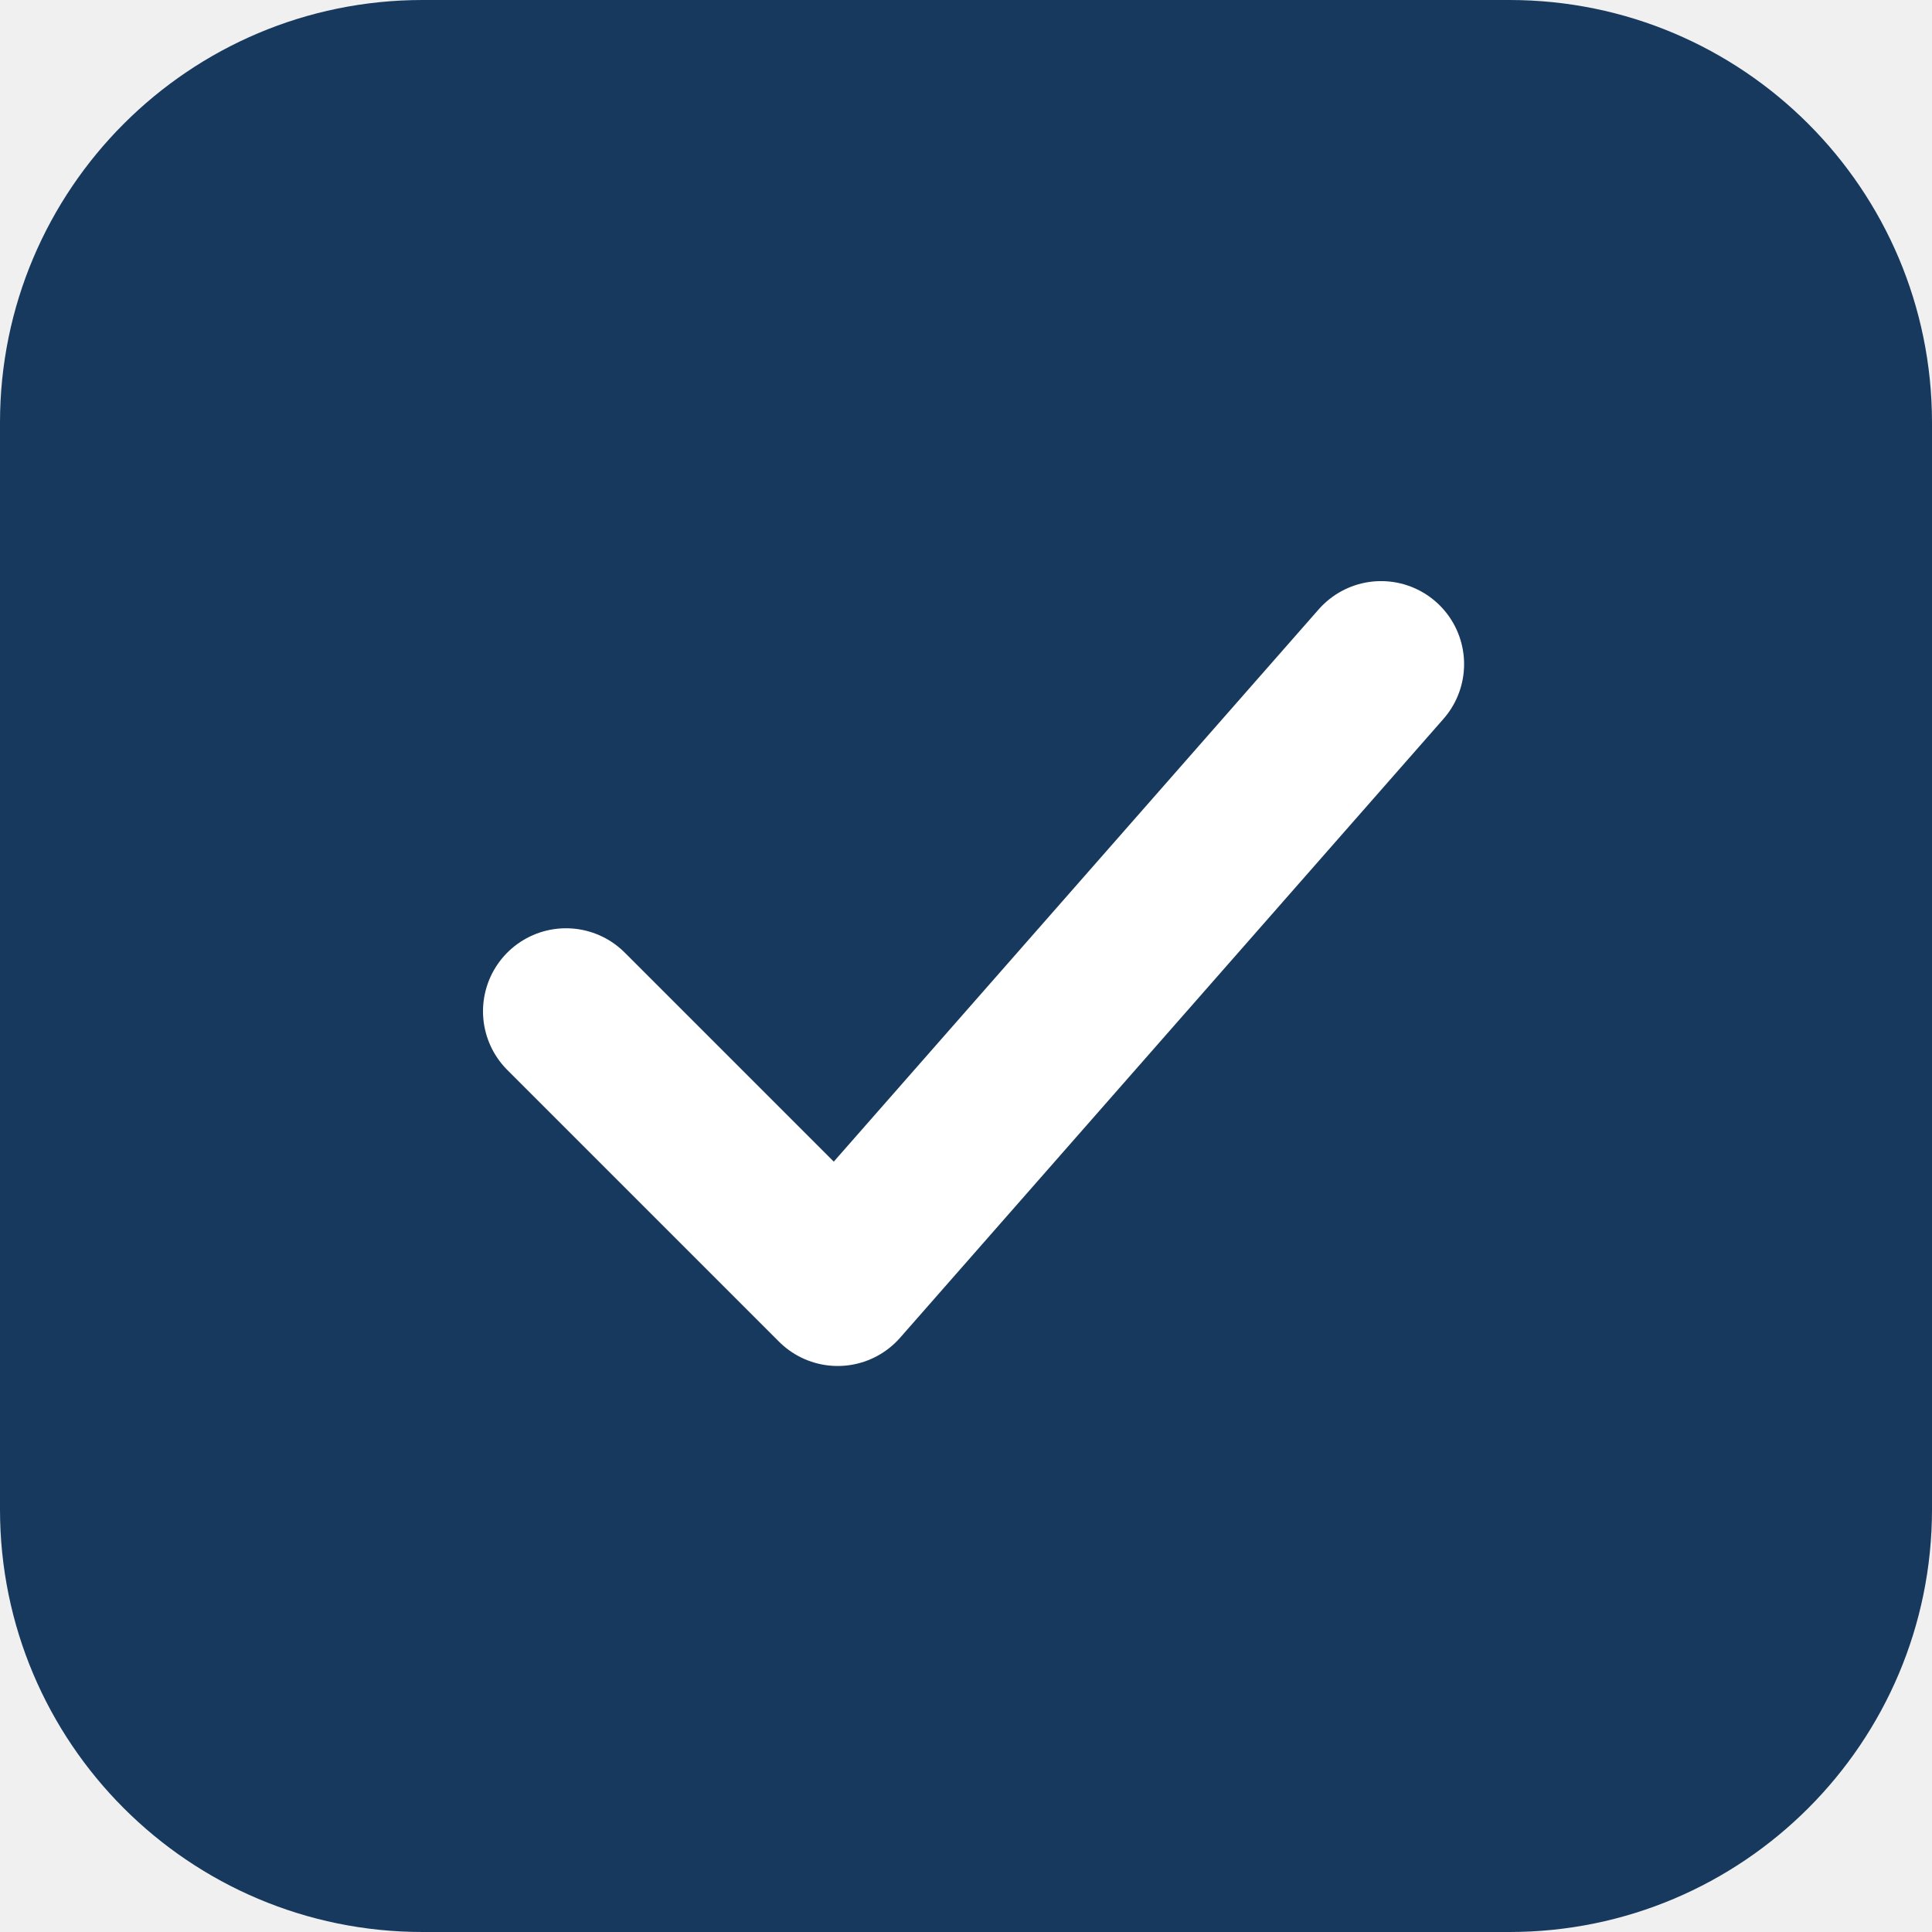
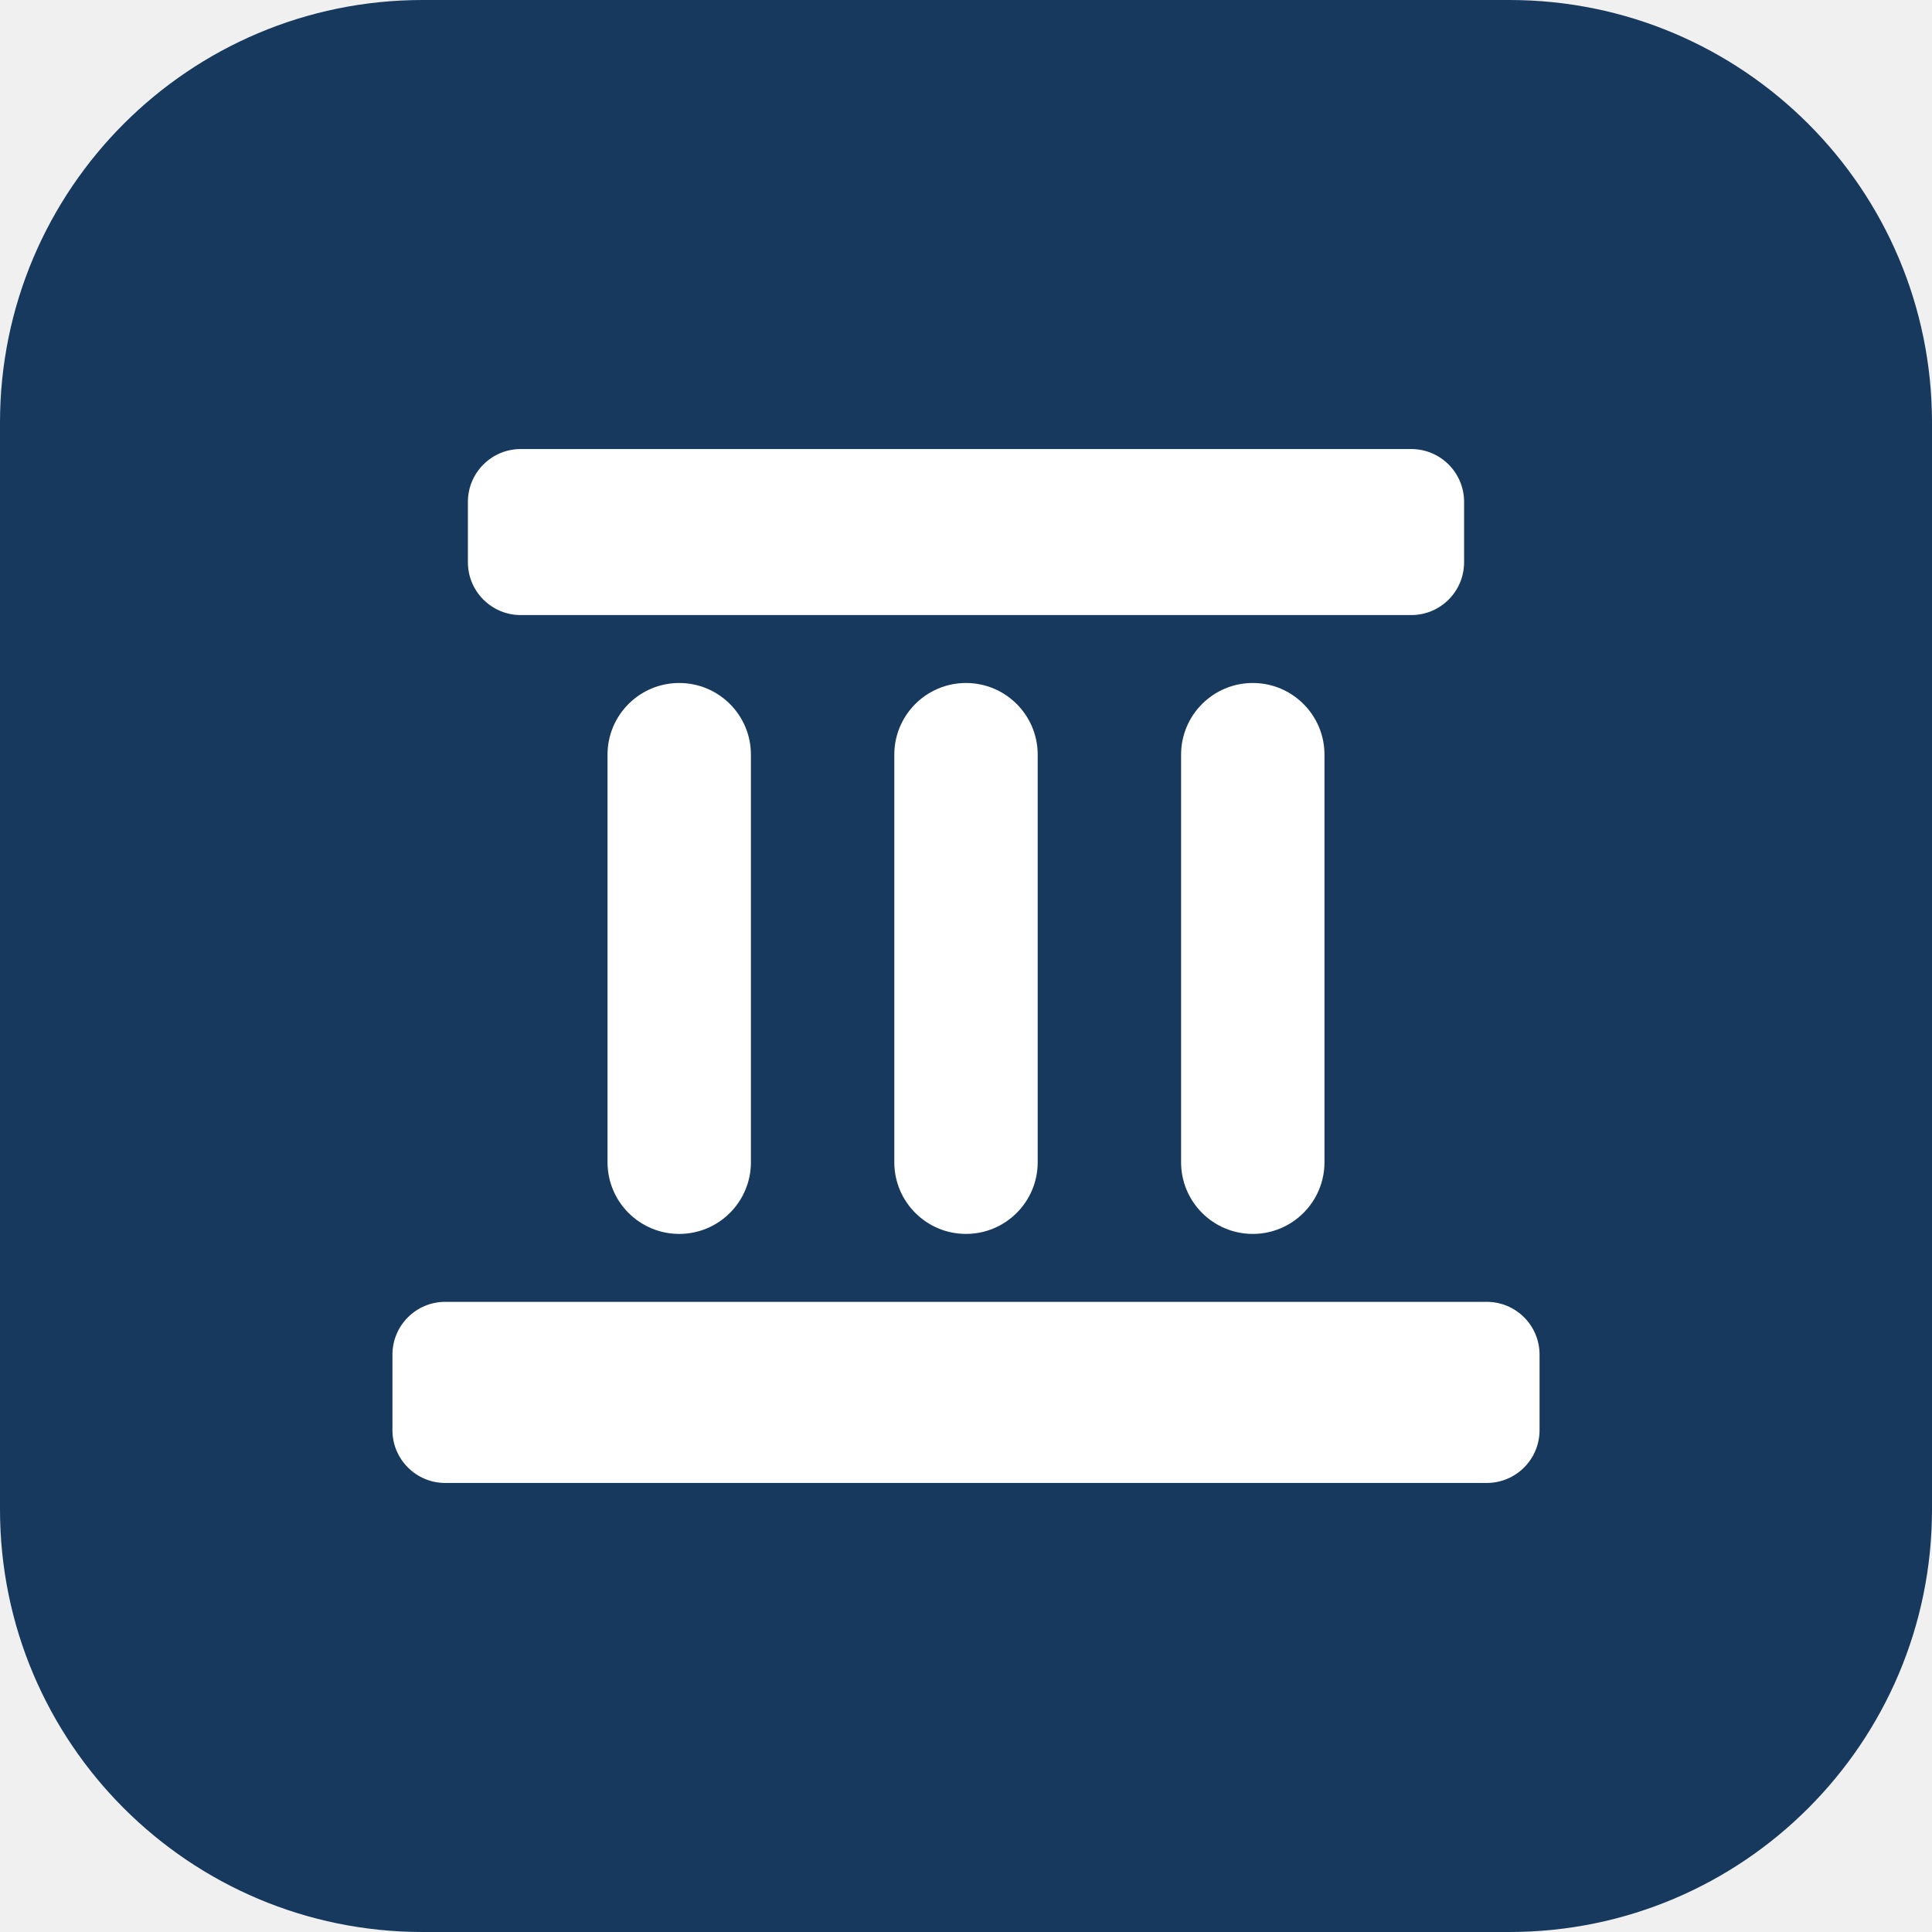
<svg xmlns="http://www.w3.org/2000/svg" width="512" height="512" viewBox="0 0 512 512">
  <rect width="512" height="512" rx="112" fill="#17395e" />
  <g transform="translate(0 0) scale(1)">
-     <path d="M150 268 L222 340 L366 176" stroke="#ffffff" stroke-width="44" stroke-linecap="round" stroke-linejoin="round" fill="none" />
+     <path d="M138,119 H374 A14,14 0 0 1 388,133 V149 A14,14 0 0 1 374,163 H138 A14,14 0 0 1 124,149 V133 A14,14 0 0 1 138,119 Z M180,181 H180 A19,19 0 0 1 199,200 V308 A19,19 0 0 1 180,327 H180 A19,19 0 0 1 161,308 V200 A19,19 0 0 1 180,181 Z M256,181 H256 A19,19 0 0 1 275,200 V308 A19,19 0 0 1 256,327 H256 A19,19 0 0 1 237,308 V200 A19,19 0 0 1 256,181 Z M332,181 H332 A19,19 0 0 1 351,200 V308 A19,19 0 0 1 332,327 H332 A19,19 0 0 1 313,308 V200 A19,19 0 0 1 332,181 Z M118,345 H394 A14,14 0 0 1 408,359 V379 A14,14 0 0 1 394,393 H118 A14,14 0 0 1 104,379 V359 A14,14 0 0 1 118,345 Z" fill="#ffffff" />
  </g>
</svg>
